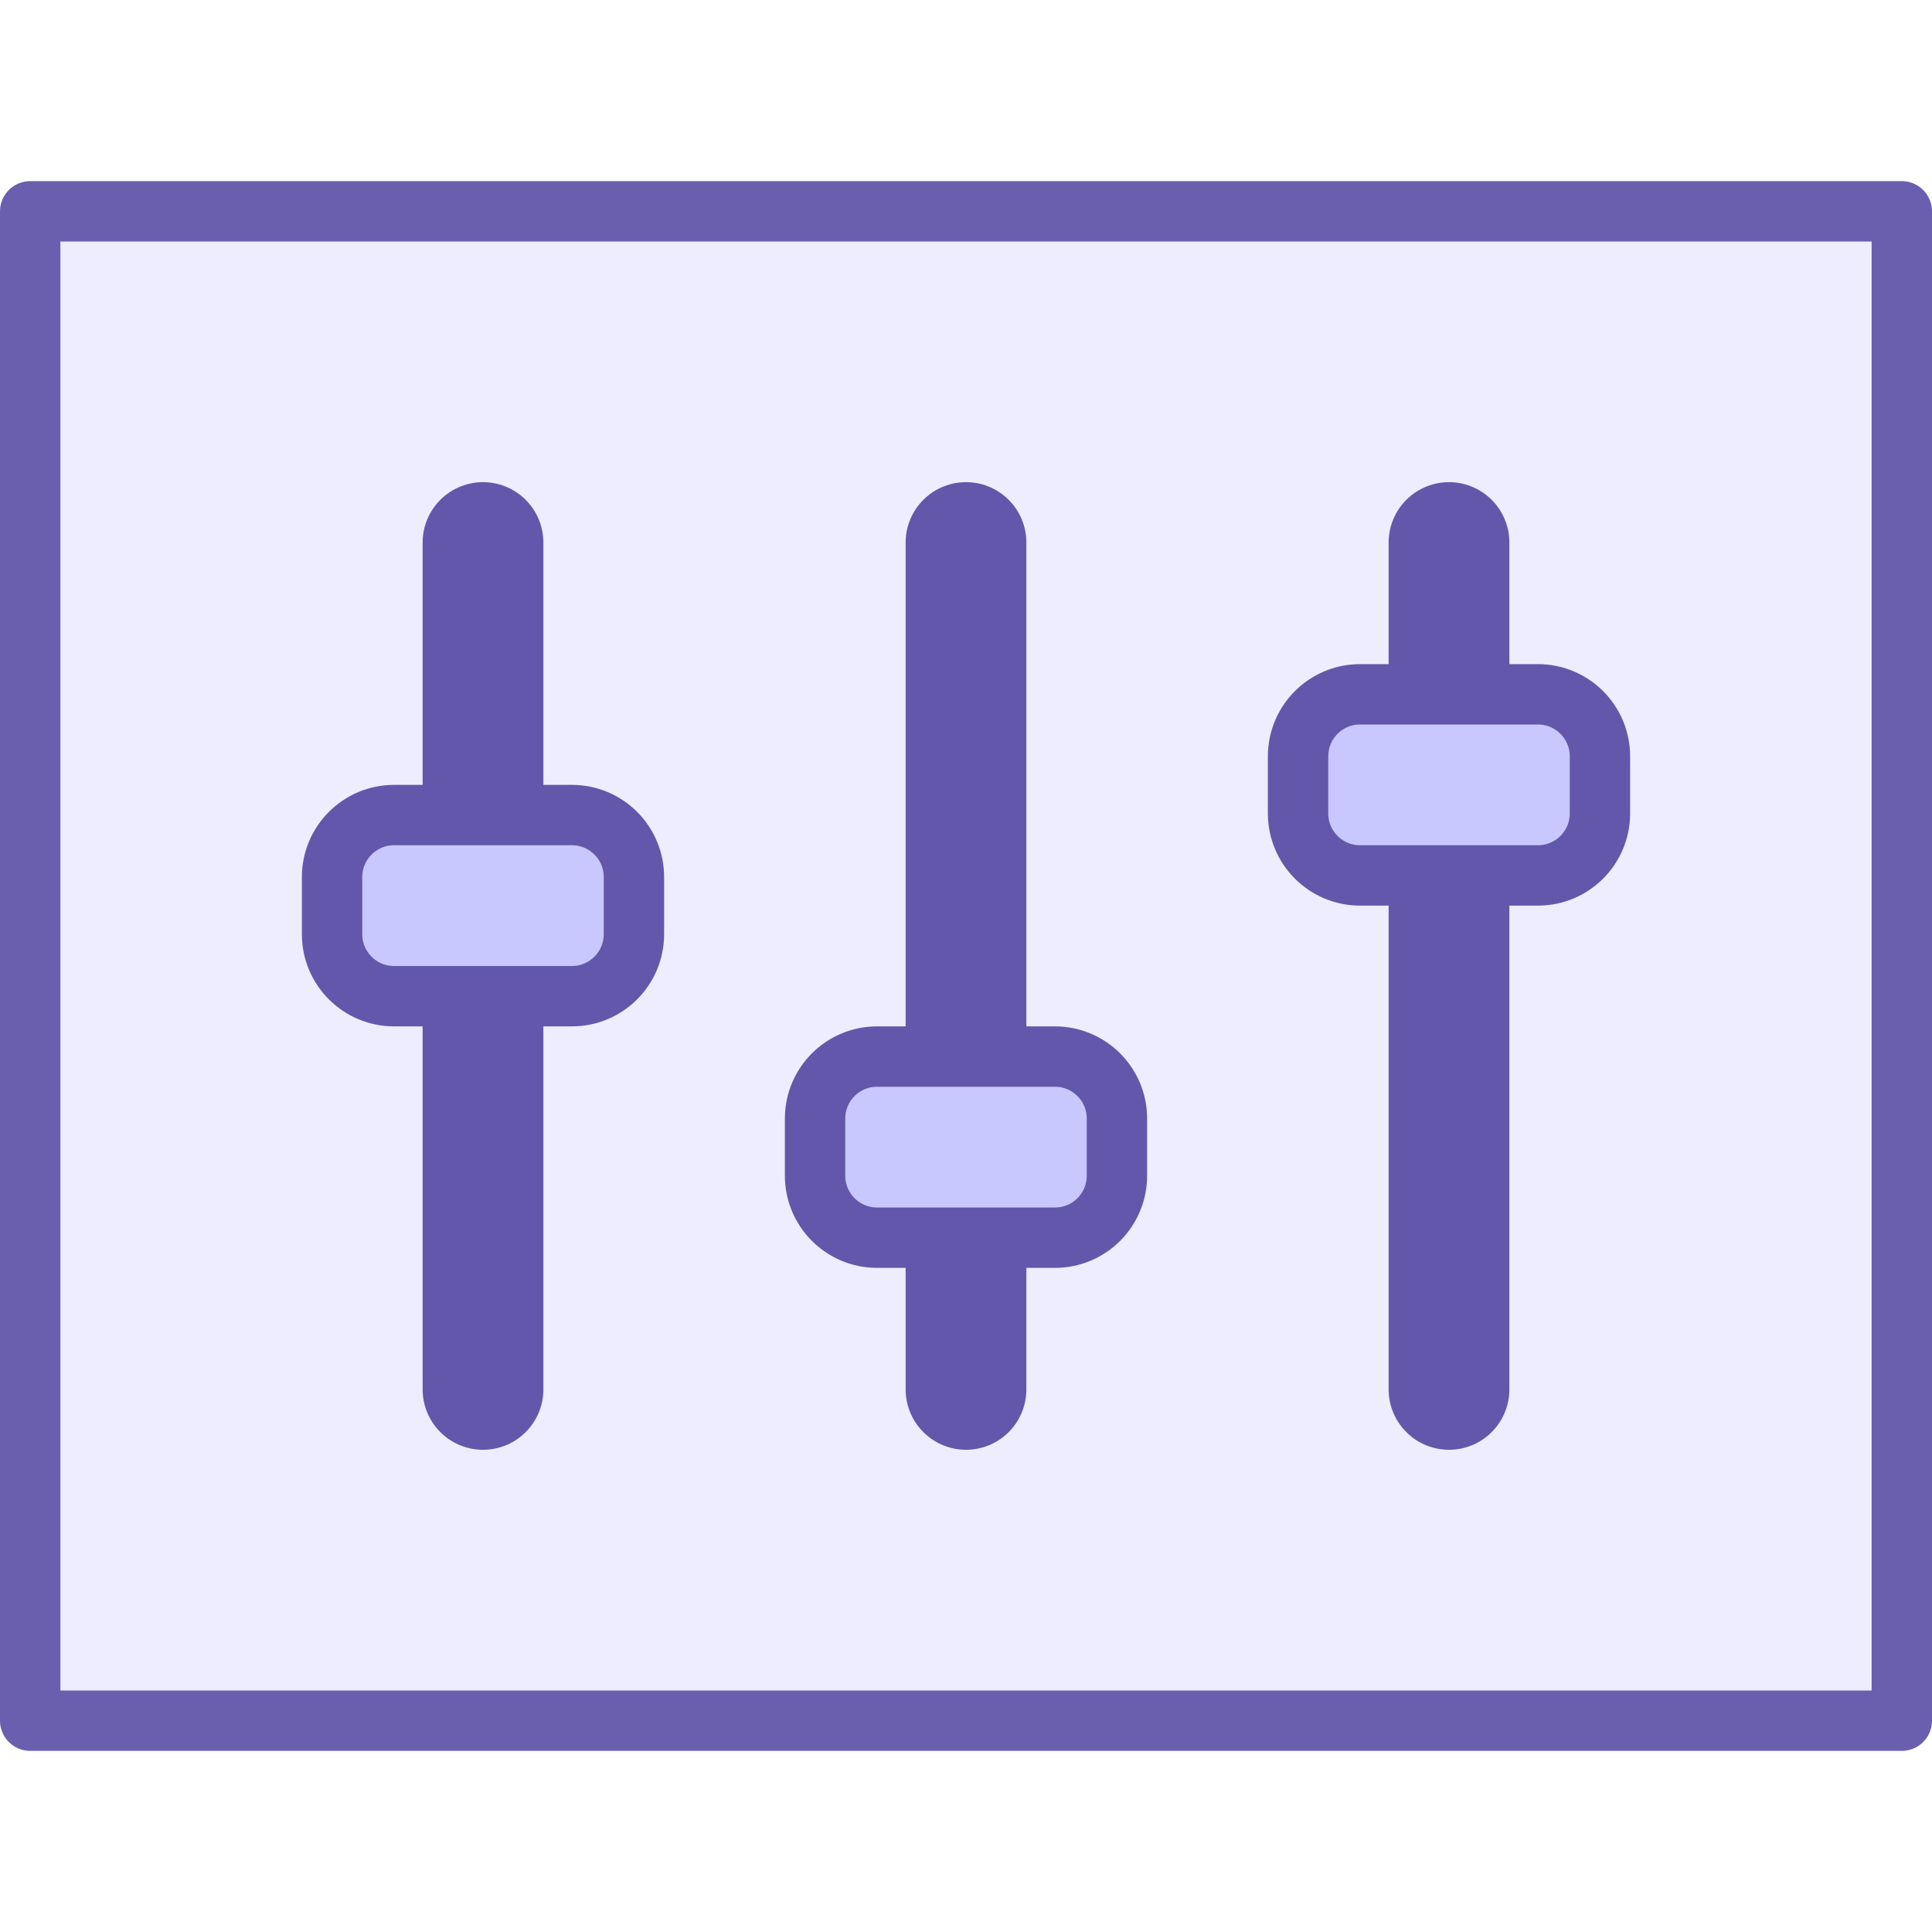
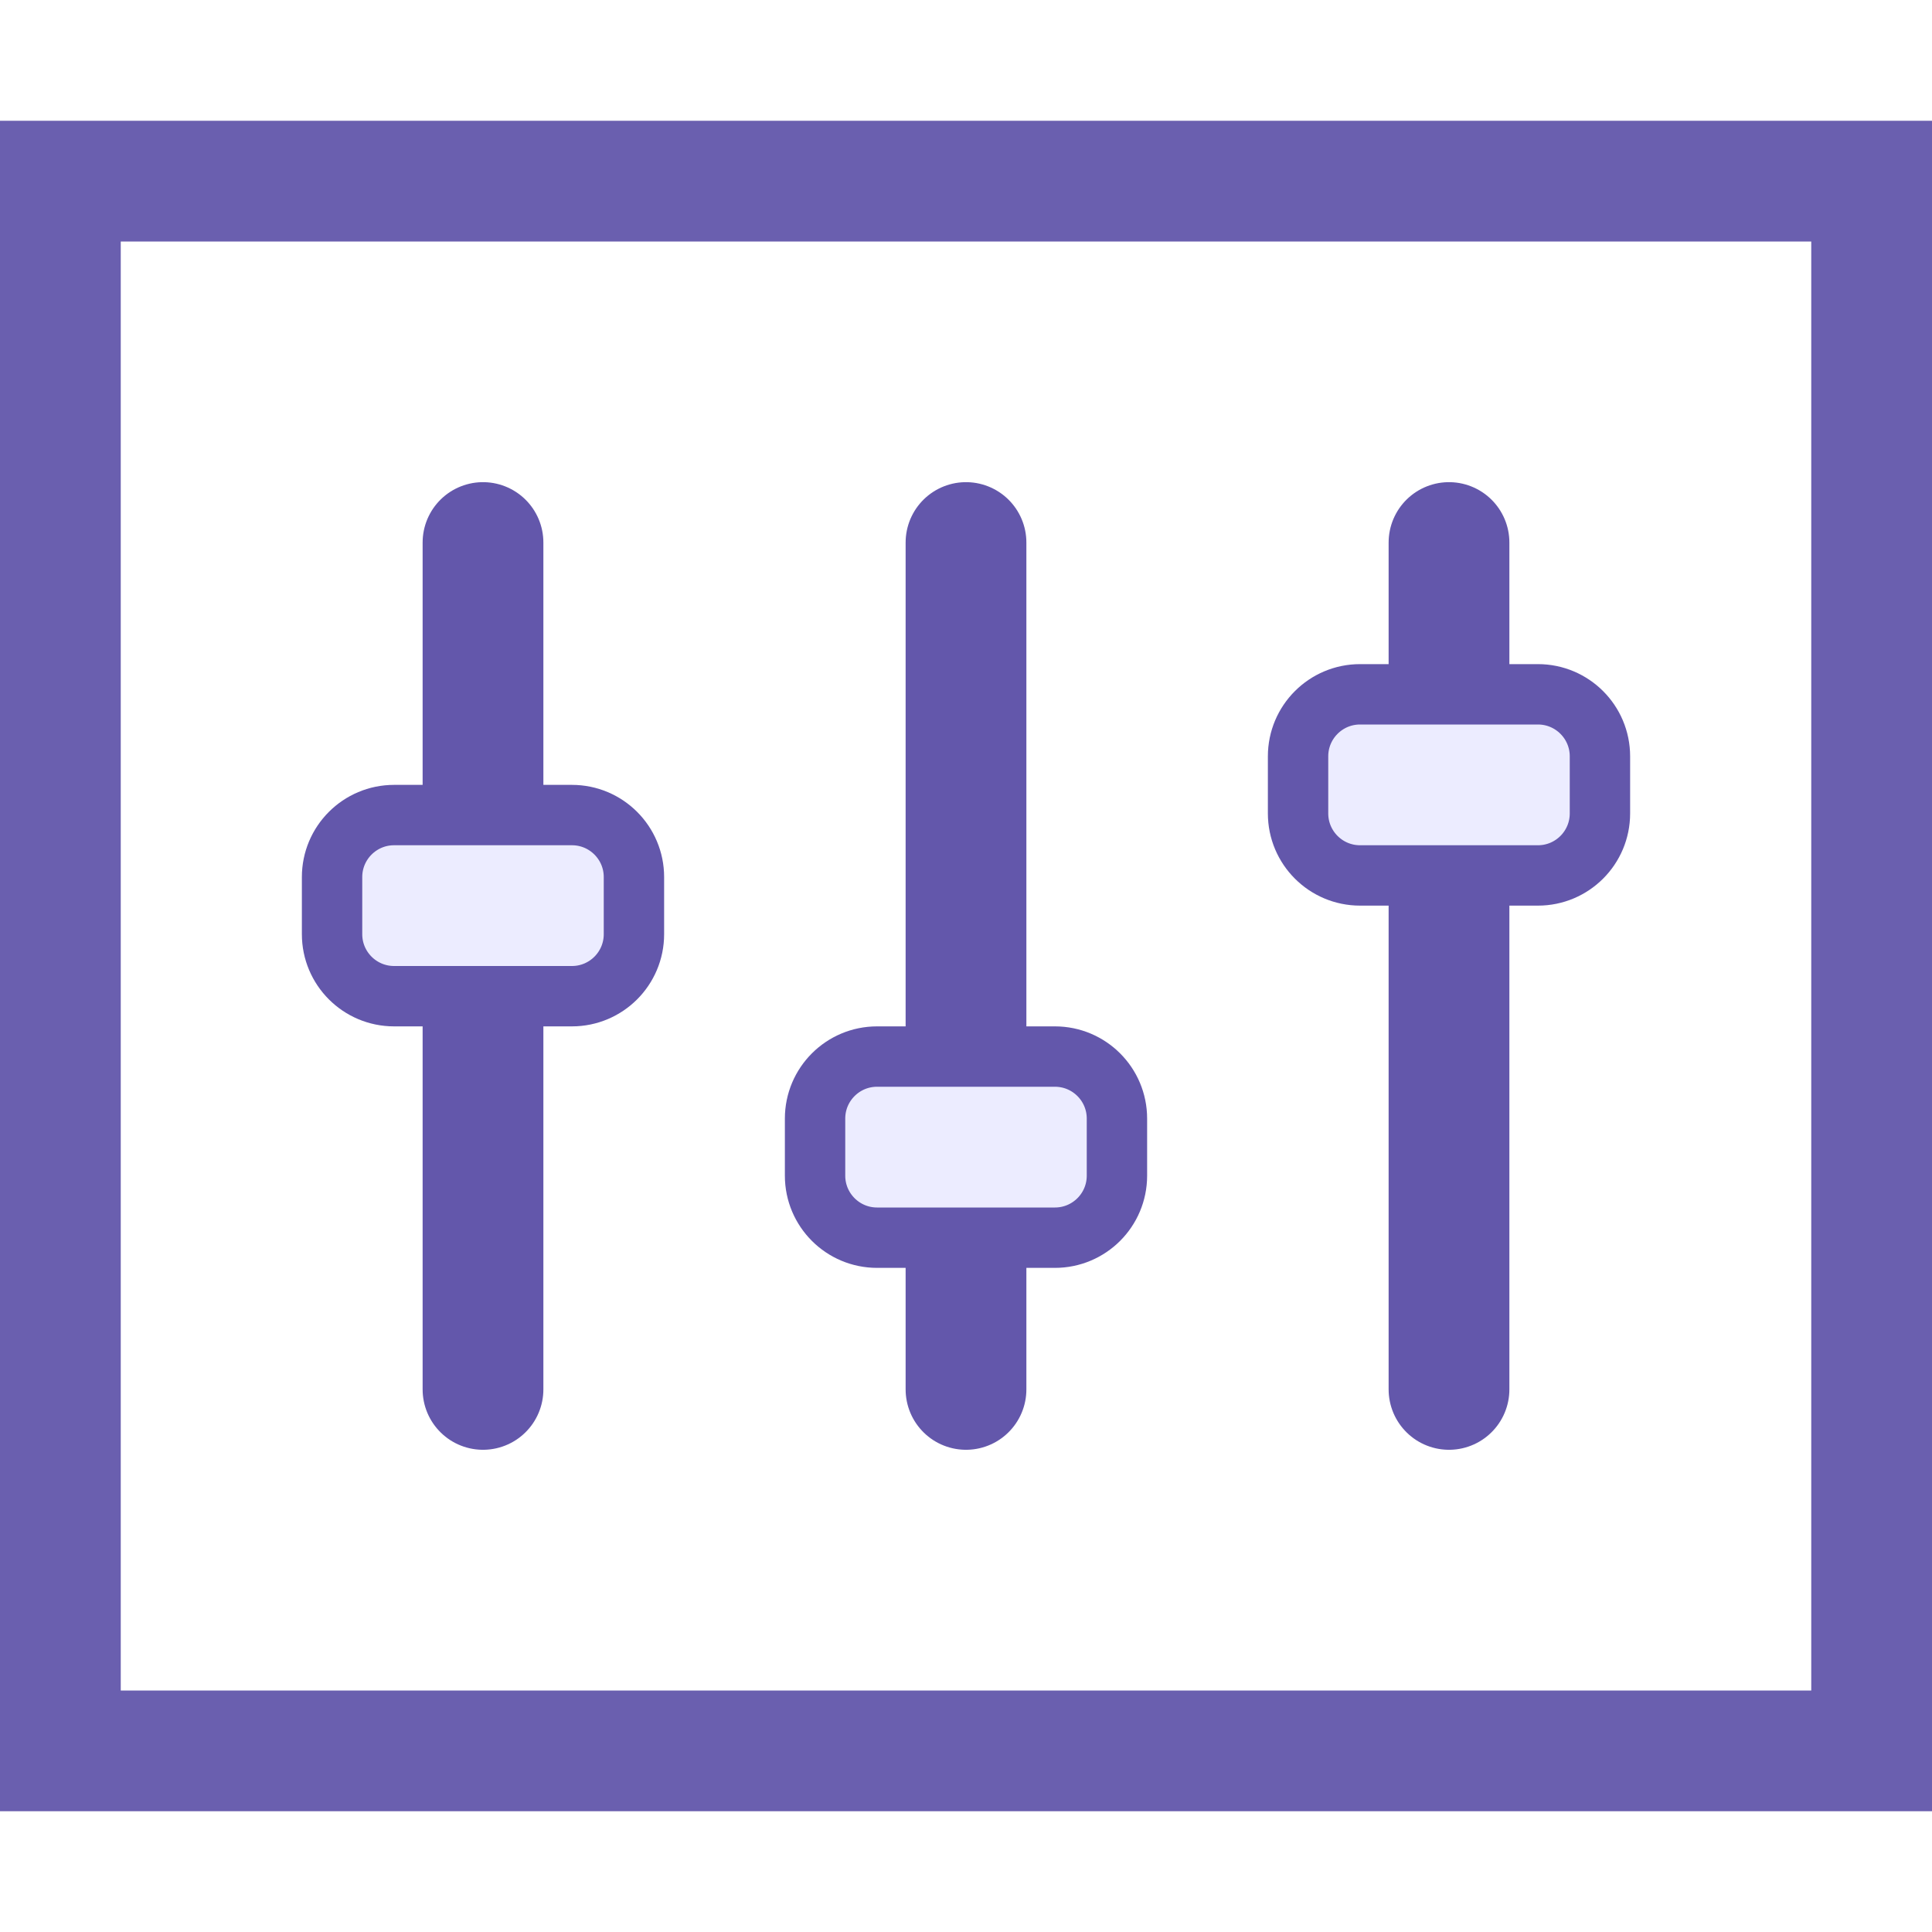
<svg xmlns="http://www.w3.org/2000/svg" width="32px" height="32px" version="1.1">
  <g stroke="#6357ab">
-     <rect x=".5" y="3.5" width="31" height="25" fill="#ececff" opacity=".95" stroke-linecap="round" stroke-linejoin="round" />
-     <g>
-       <path d="m8 8.986v14.027" fill="none" stroke-linecap="round" stroke-width="2" />
-       <rect x="5.5" y="13.5" width="5" height="3" ry="1.027" fill="#c8c8ff" />
-       <path d="m16 8.986v14.027" fill="none" stroke-linecap="round" stroke-width="2" />
-       <rect x="13.5" y="17.5" width="5" height="3" ry="1.027" fill="#c8c8ff" />
-       <path d="m24 8.986v14.027" fill="none" stroke-linecap="round" stroke-width="2" />
-       <rect x="21.5" y="11.5" width="5" height="3" ry="1.027" fill="#c8c8ff" />
-     </g>
+     <rect x="1" y="3" width="30" height="26" fill="none" opacity=".95" stroke-linecap="round" stroke-width="2" />
+     <path d="m8 8.986v14.027" fill="none" stroke-linecap="round" stroke-width="2" />
+     <rect x="5.5" y="13.5" width="5" height="3" ry="1.027" fill="#ececff" />
+     <path d="m16 8.986v14.027" fill="none" stroke-linecap="round" stroke-width="2" />
+     <rect x="13.5" y="17.5" width="5" height="3" ry="1.027" fill="#ececff" />
+     <path d="m24 8.986v14.027" fill="none" stroke-linecap="round" stroke-width="2" />
+     <rect x="21.5" y="11.5" width="5" height="3" ry="1.027" fill="#ececff" />
  </g>
</svg>
